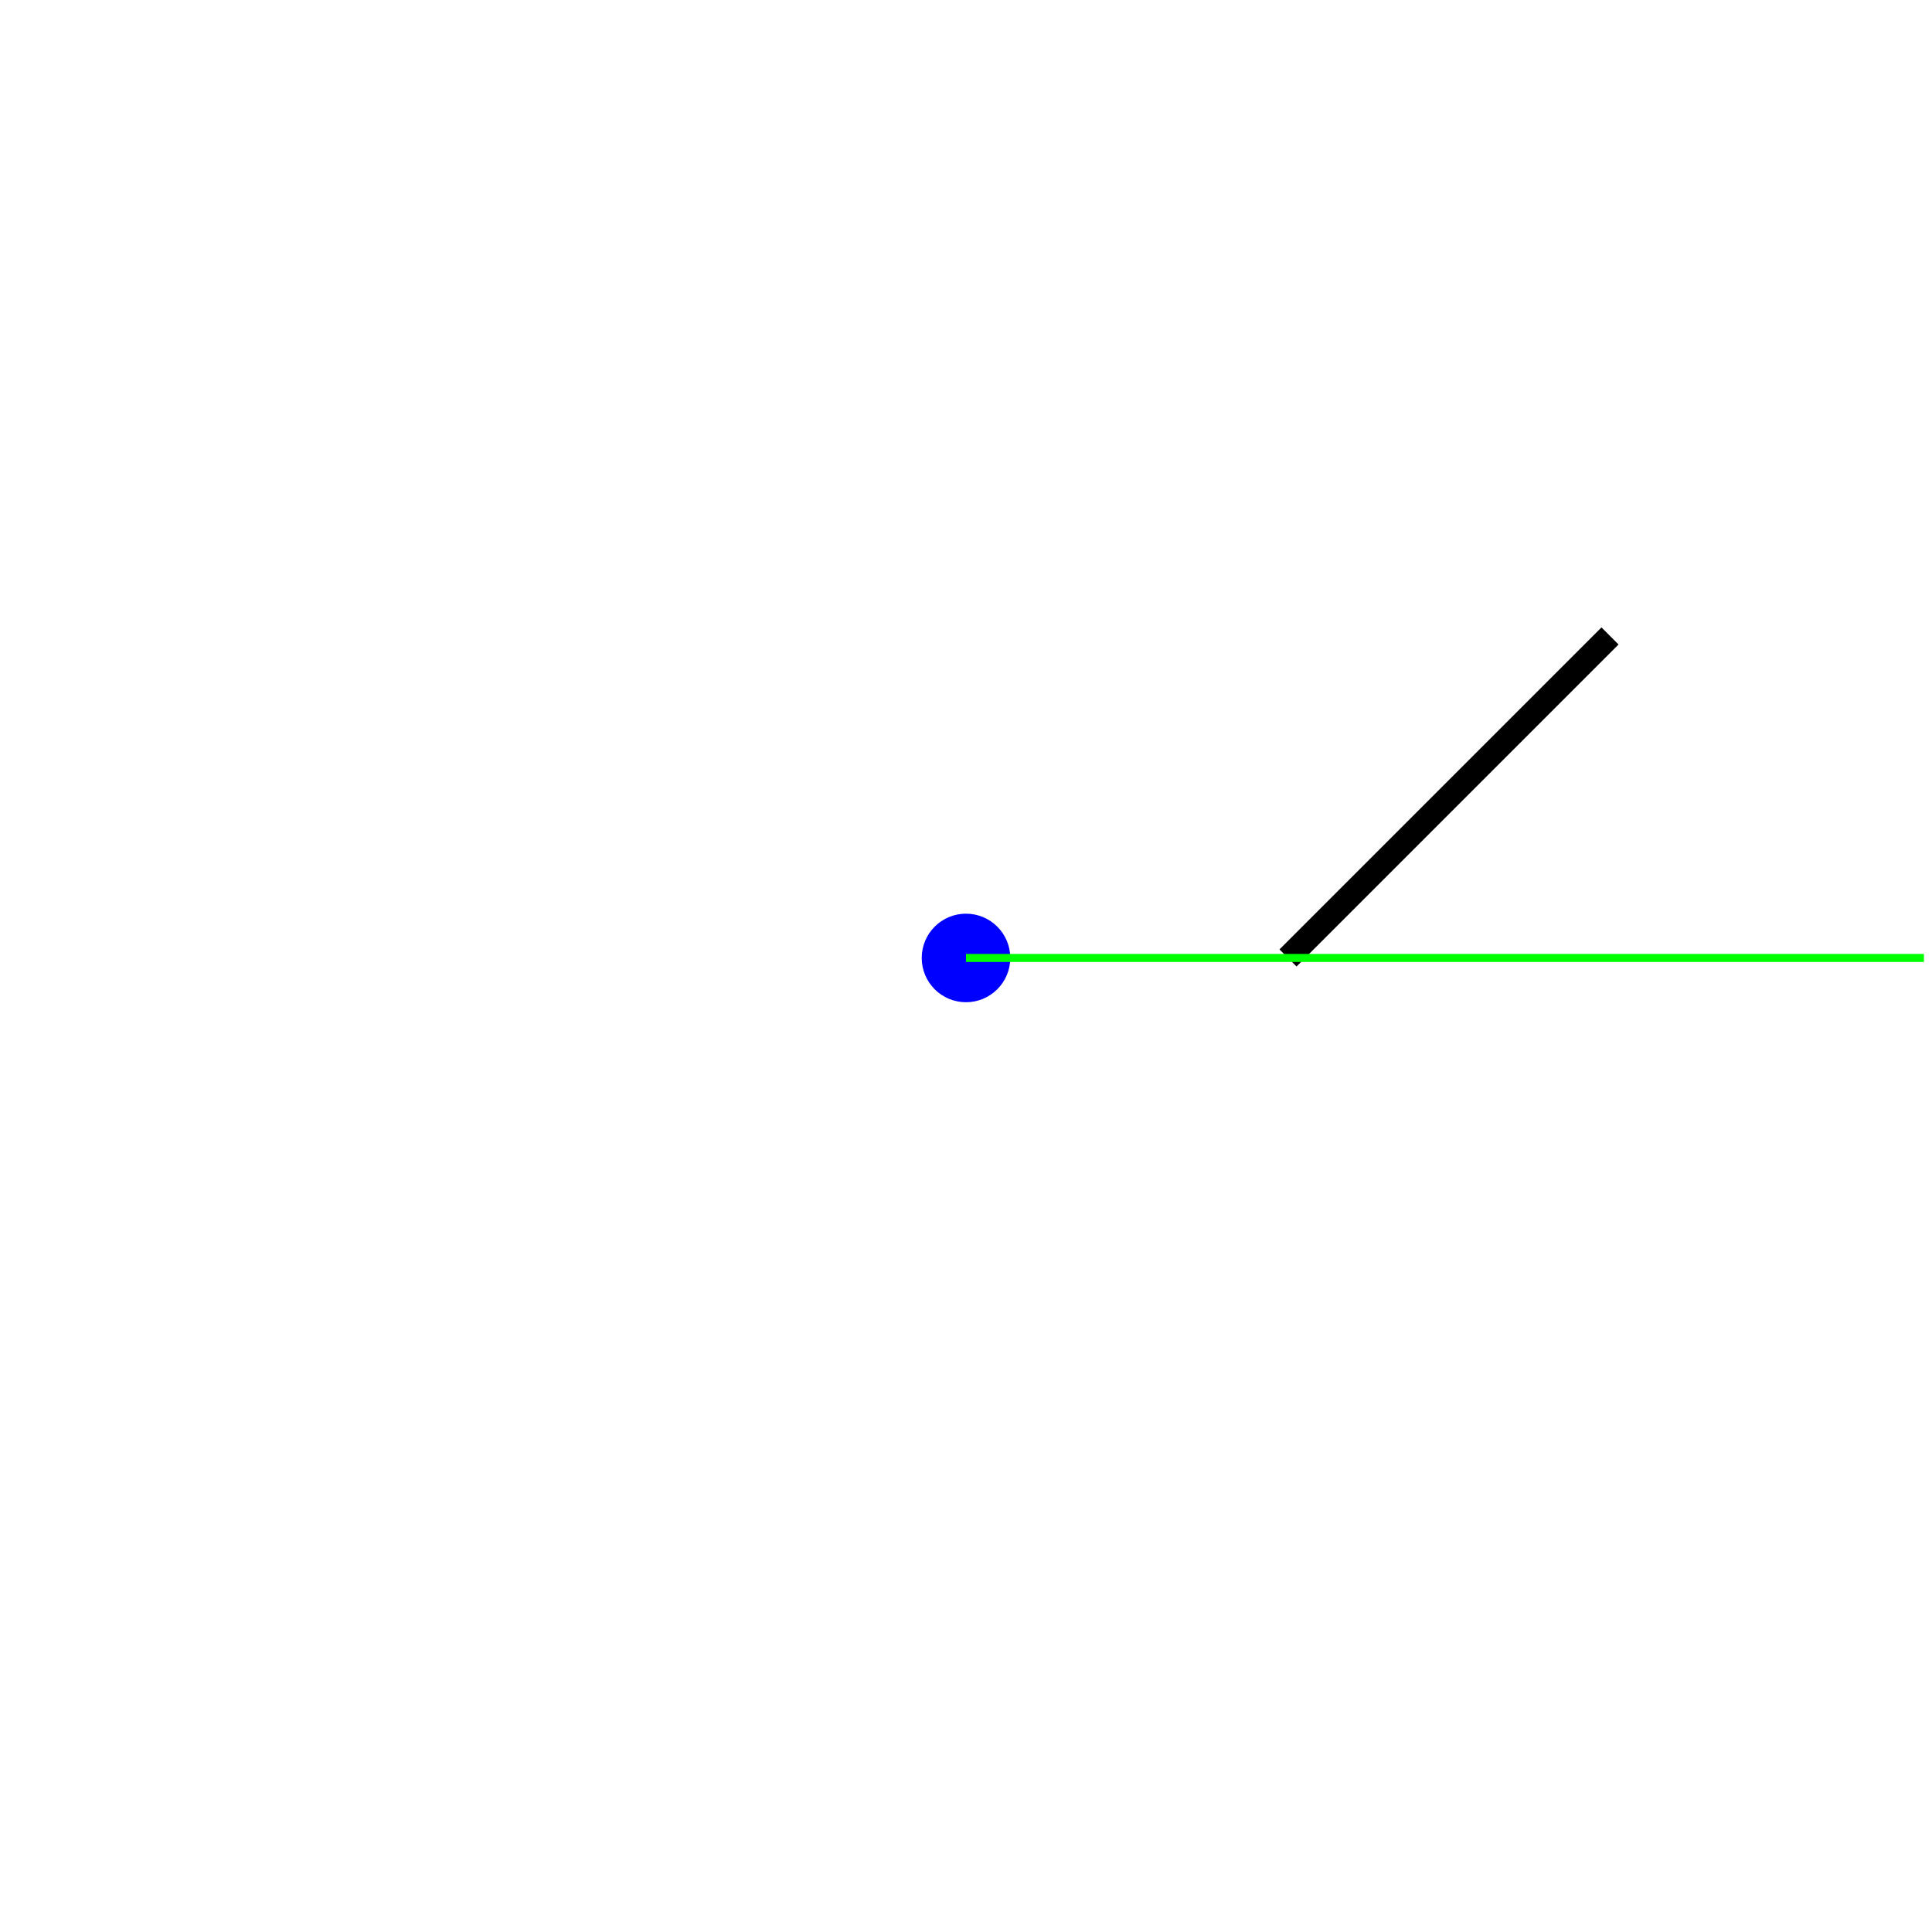
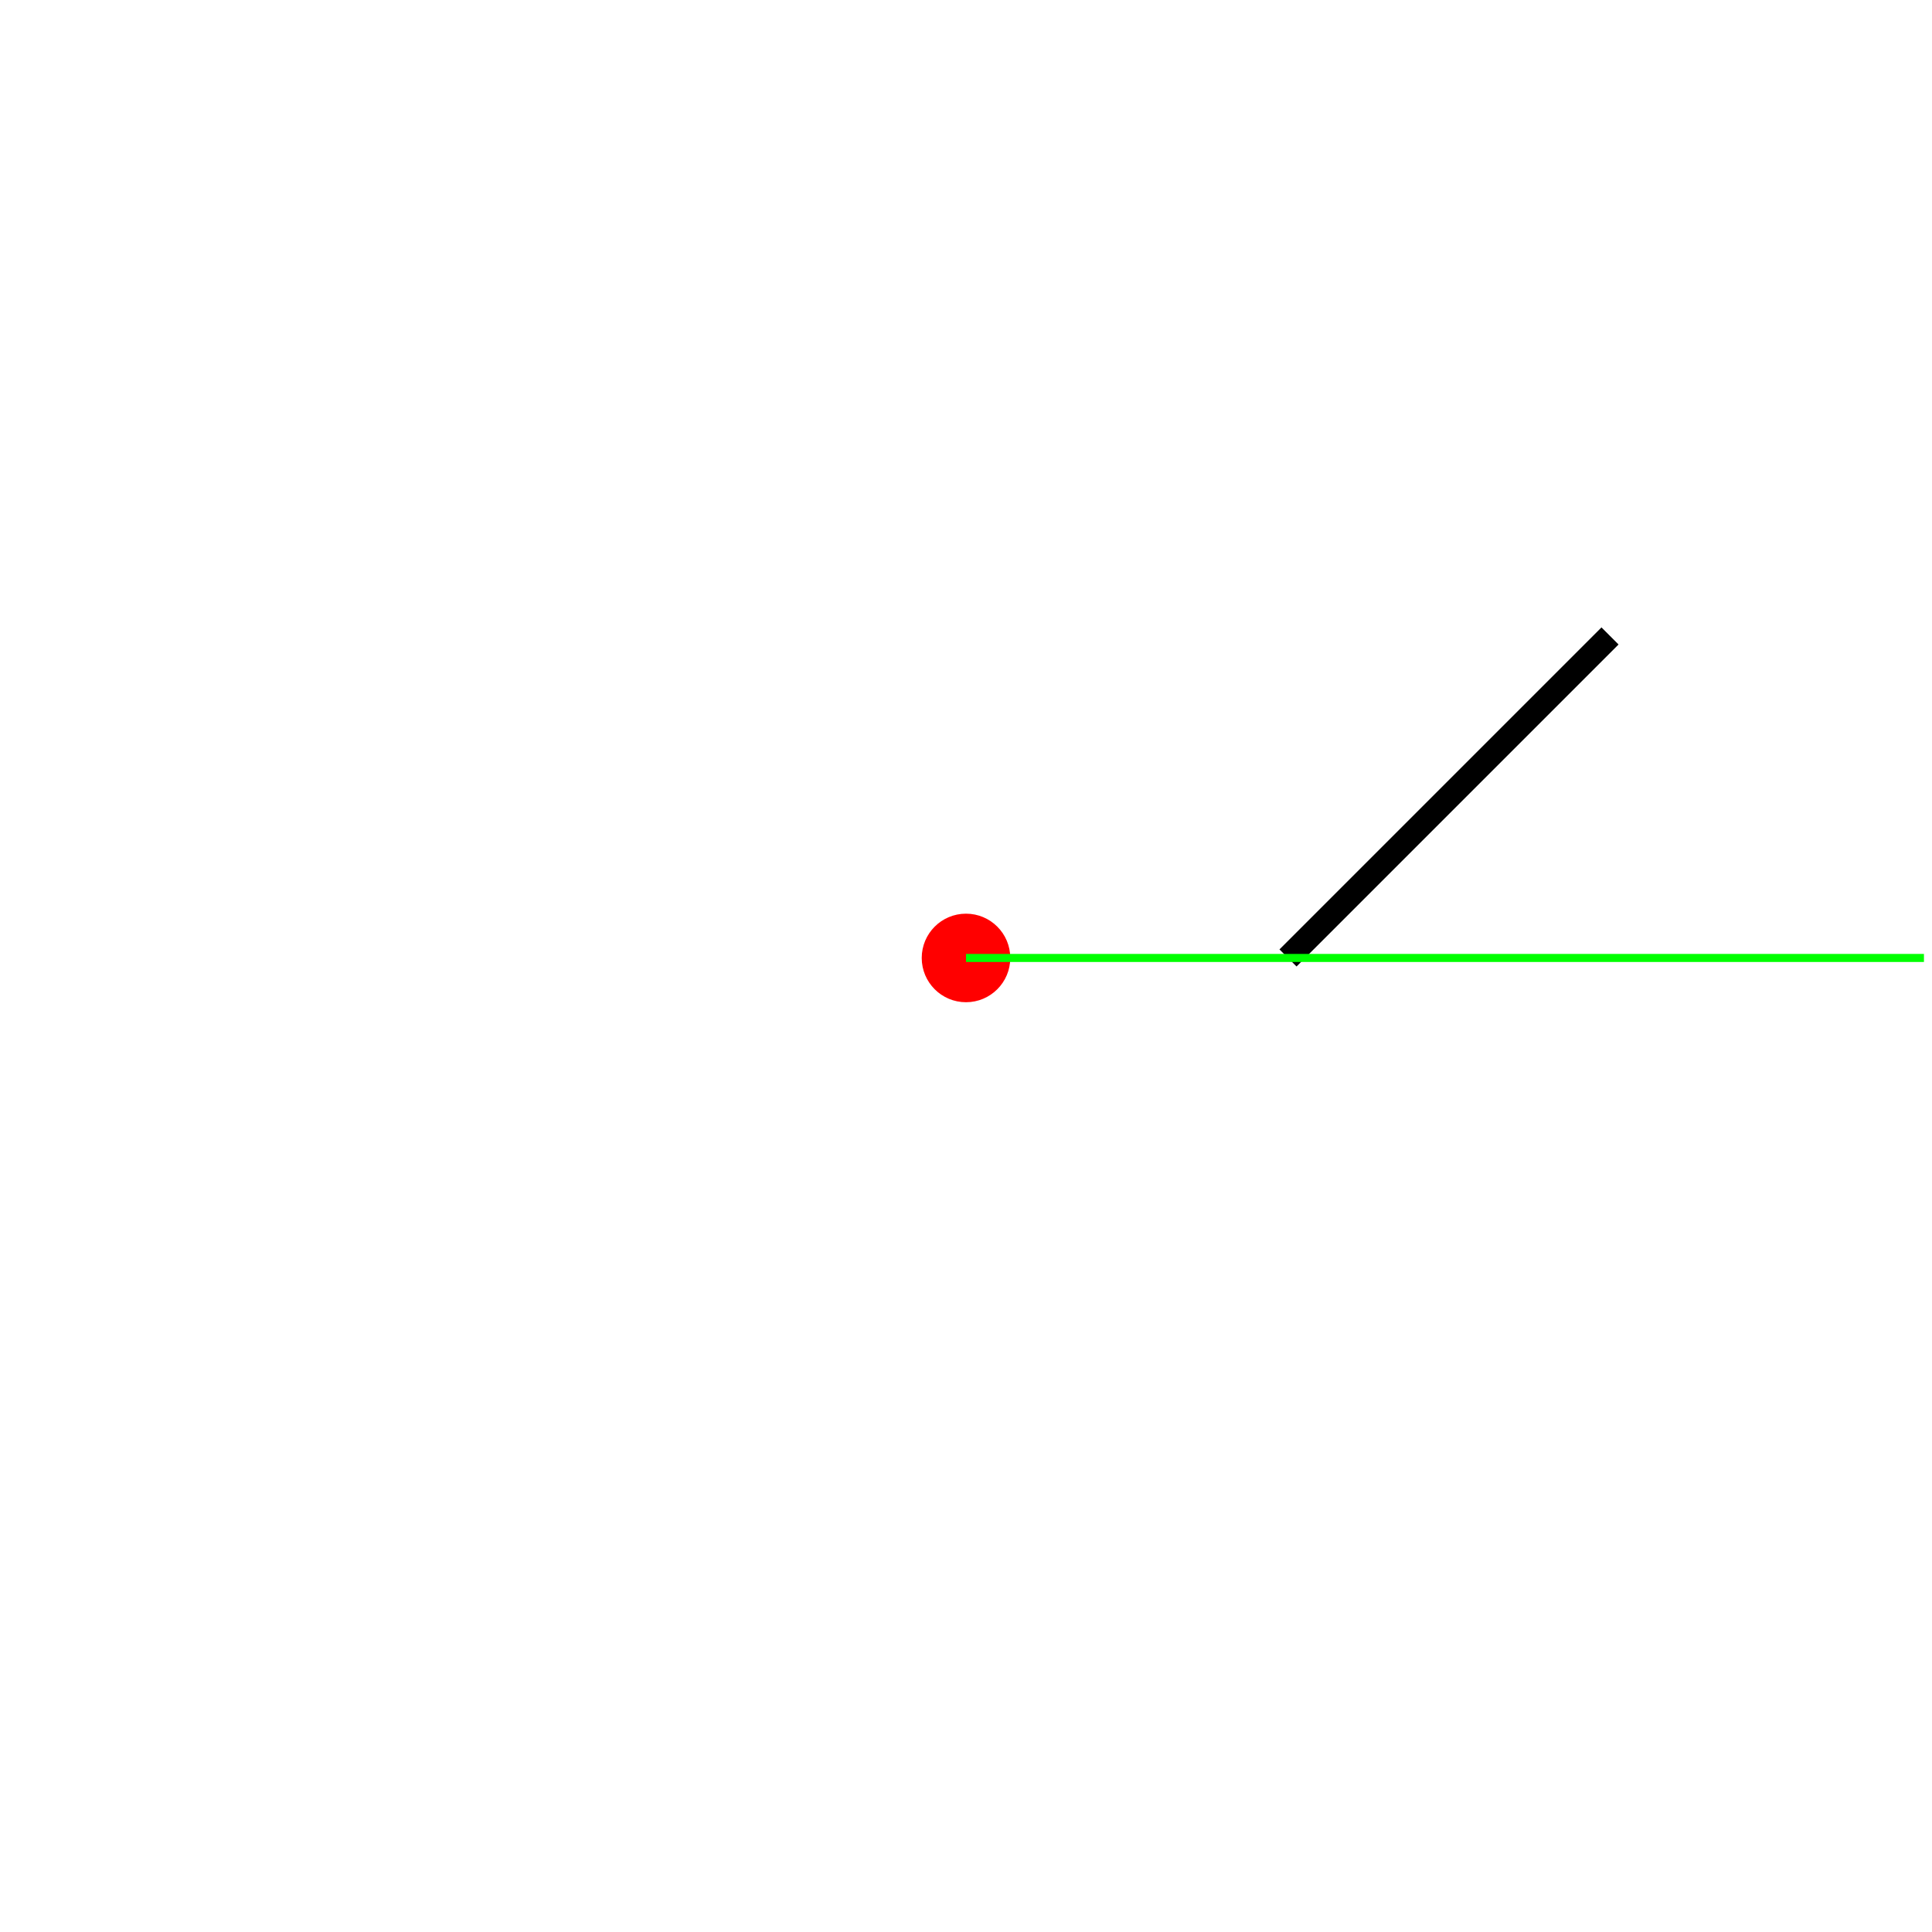
<svg xmlns="http://www.w3.org/2000/svg" version="1.1" width="240" height="240">
  <rect x="0" y="0" width="240" height="240" stroke="#ffffff" fill="#ffffff" />
  <polygon points=" 200,79 160,119 " stroke-width="3" stroke="#000000" fill="none" />
-   <circle cx="120" cy="119" r="5" stroke="#0000ff" fill="#0000ff" />
+   <circle cx="120" cy="119" r="5" stroke="#ff0000" fill="#ff0000" />
  <line x1="120" y1="119" x2="239" y2="119" stroke-width="1" stroke="#00ff00" fill="none" />
</svg>
